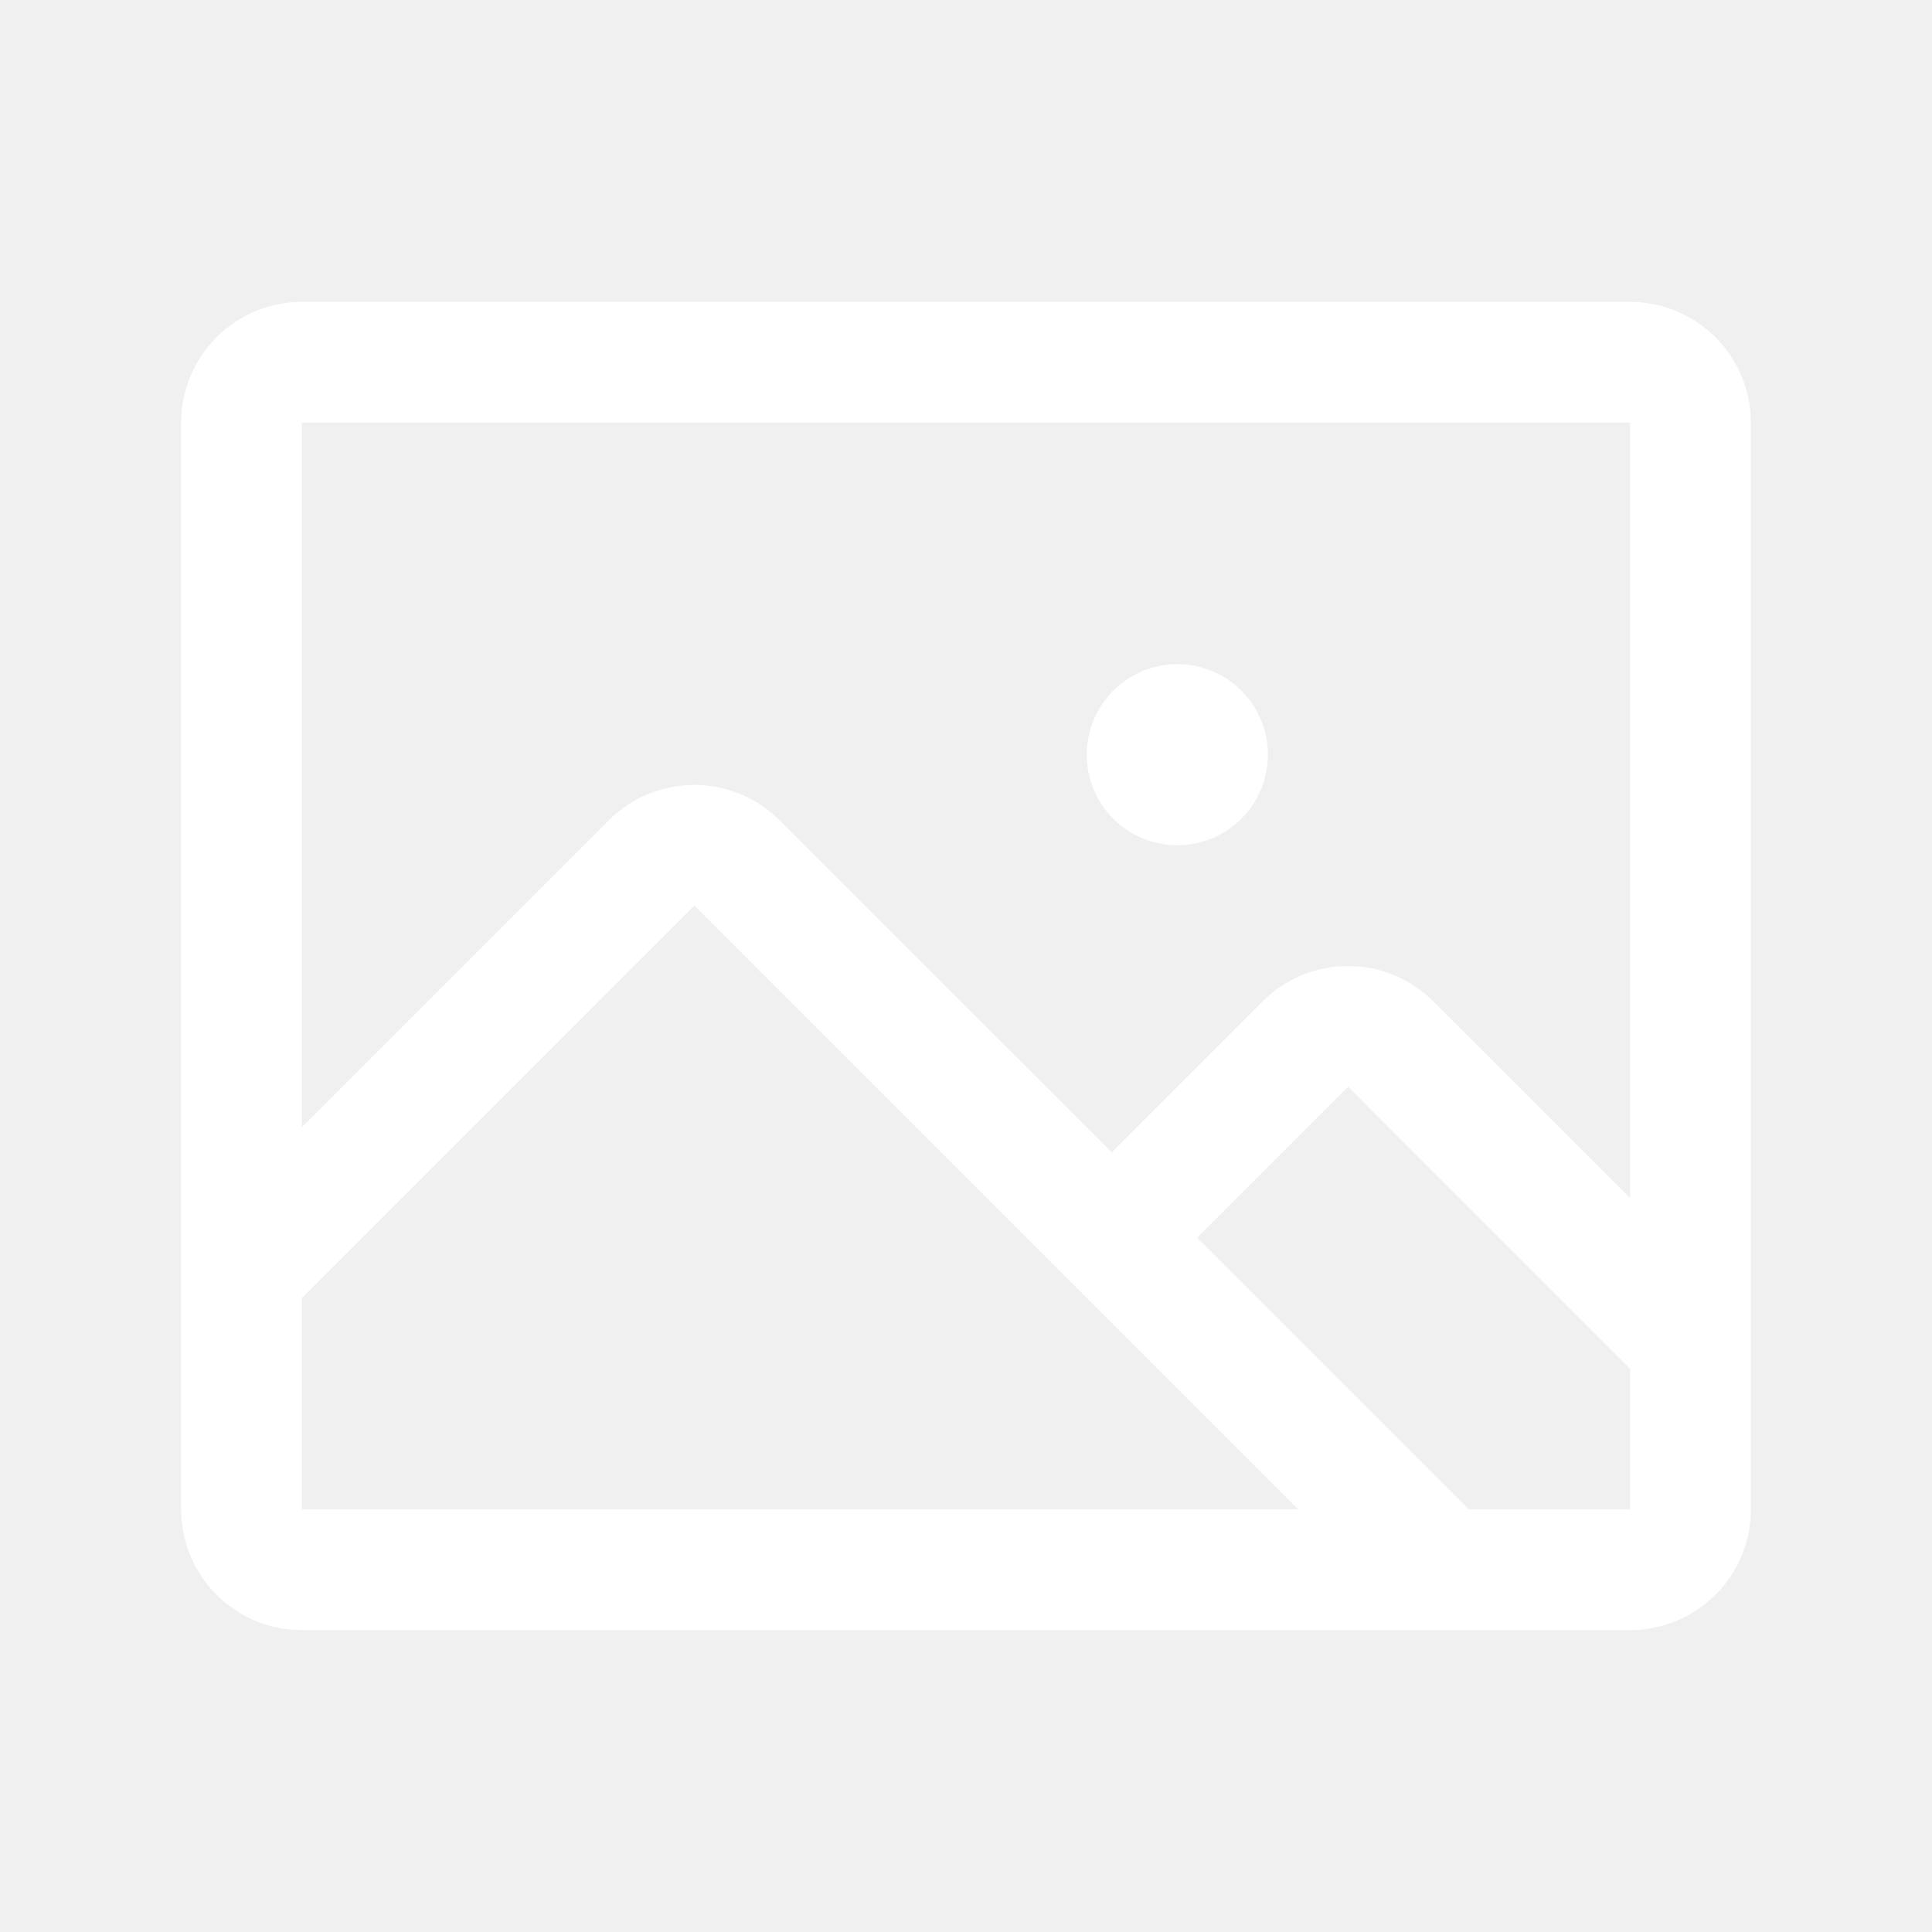
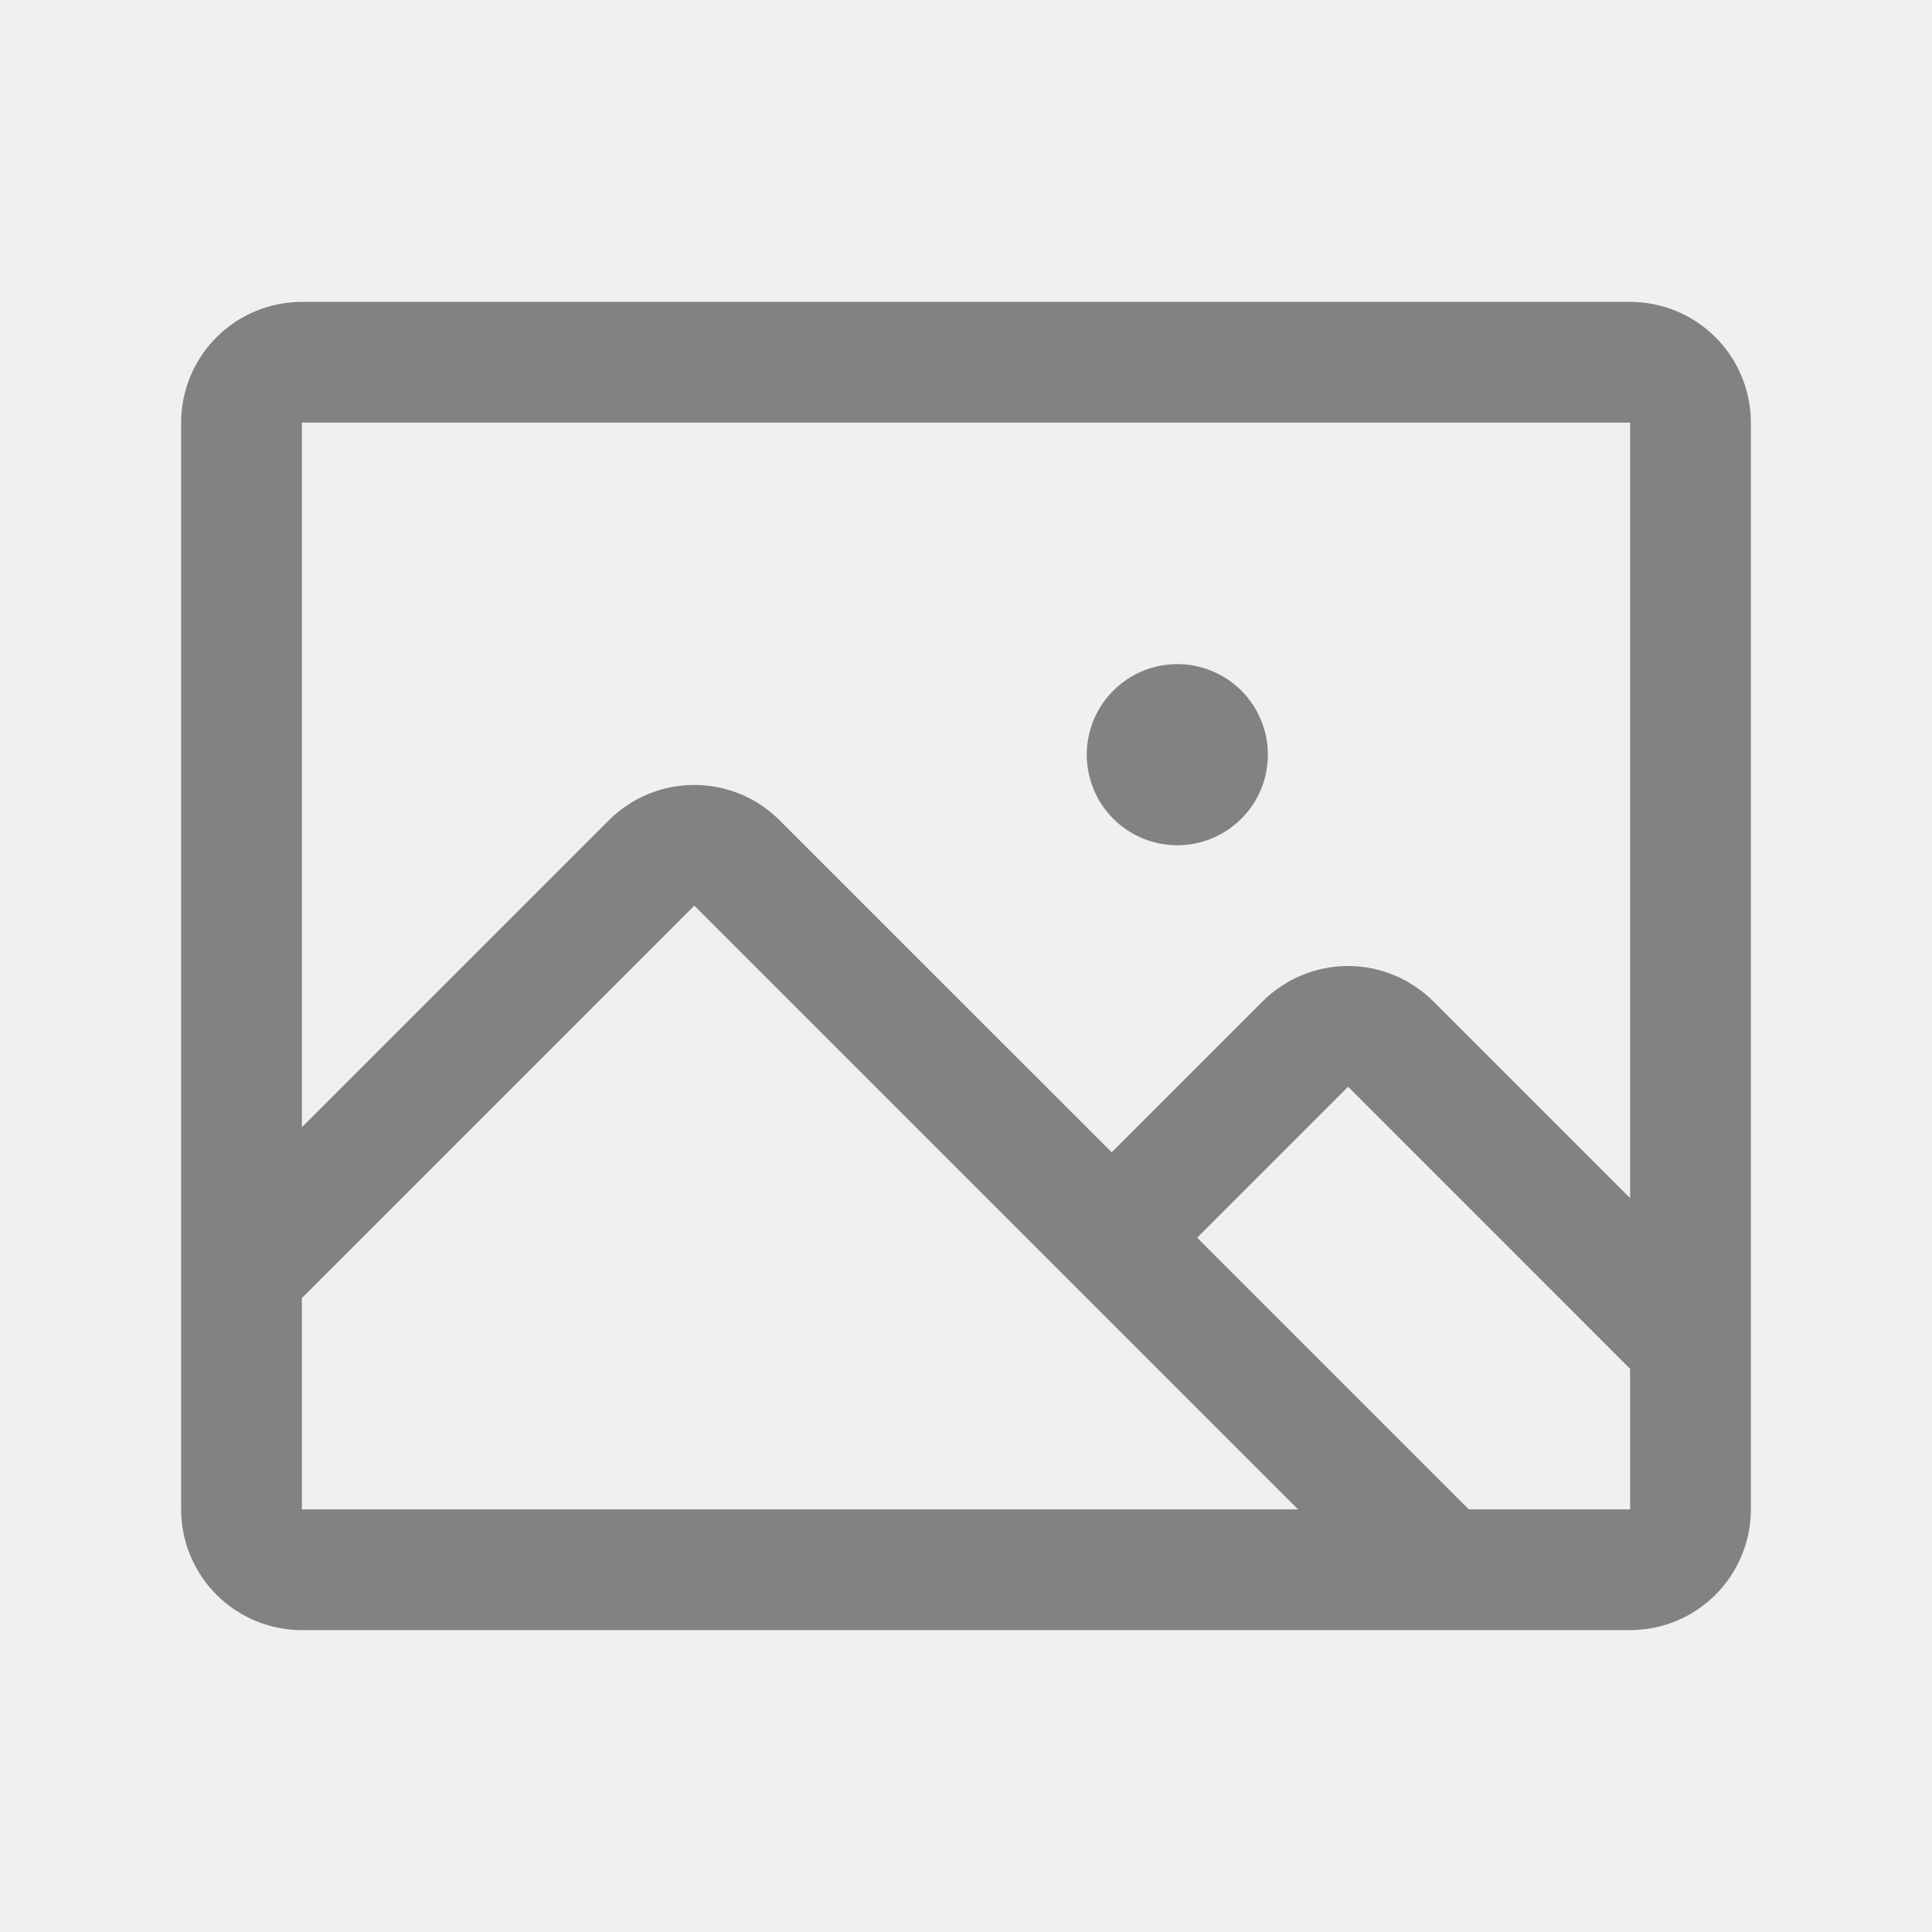
- <svg xmlns="http://www.w3.org/2000/svg" width="32" height="32" viewBox="0 0 32 32" fill="#fff">
+ <svg xmlns="http://www.w3.org/2000/svg" width="32" height="32" viewBox="0 0 32 32" fill="#828282">
  <path d="M27 5H5C4.47 5 3.961 5.211 3.586 5.586C3.211 5.961 3 6.47 3 7V25C3 25.53 3.211 26.039 3.586 26.414C3.961 26.789 4.47 27 5 27H27C27.53 27 28.039 26.789 28.414 26.414C28.789 26.039 29 25.53 29 25V7C29 6.47 28.789 5.961 28.414 5.586C28.039 5.211 27.53 5 27 5ZM27 7V19.844L23.741 16.586C23.555 16.401 23.335 16.253 23.092 16.153C22.85 16.052 22.59 16 22.327 16C22.064 16 21.804 16.052 21.561 16.153C21.319 16.253 21.098 16.401 20.913 16.586L18.413 19.086L12.912 13.586C12.537 13.211 12.029 13.001 11.499 13.001C10.969 13.001 10.46 13.211 10.085 13.586L5 18.671V7H27ZM5 21.5L11.5 15L21.5 25H5V21.5ZM27 25H24.329L19.829 20.5L22.329 18L27 22.672V25ZM18 12.5C18 12.203 18.088 11.913 18.253 11.667C18.418 11.42 18.652 11.228 18.926 11.114C19.2 11.001 19.502 10.971 19.793 11.029C20.084 11.087 20.351 11.23 20.561 11.439C20.77 11.649 20.913 11.916 20.971 12.207C21.029 12.498 20.999 12.8 20.886 13.074C20.772 13.348 20.58 13.582 20.333 13.747C20.087 13.912 19.797 14 19.5 14C19.102 14 18.721 13.842 18.439 13.561C18.158 13.279 18 12.898 18 12.5Z" />
</svg>
